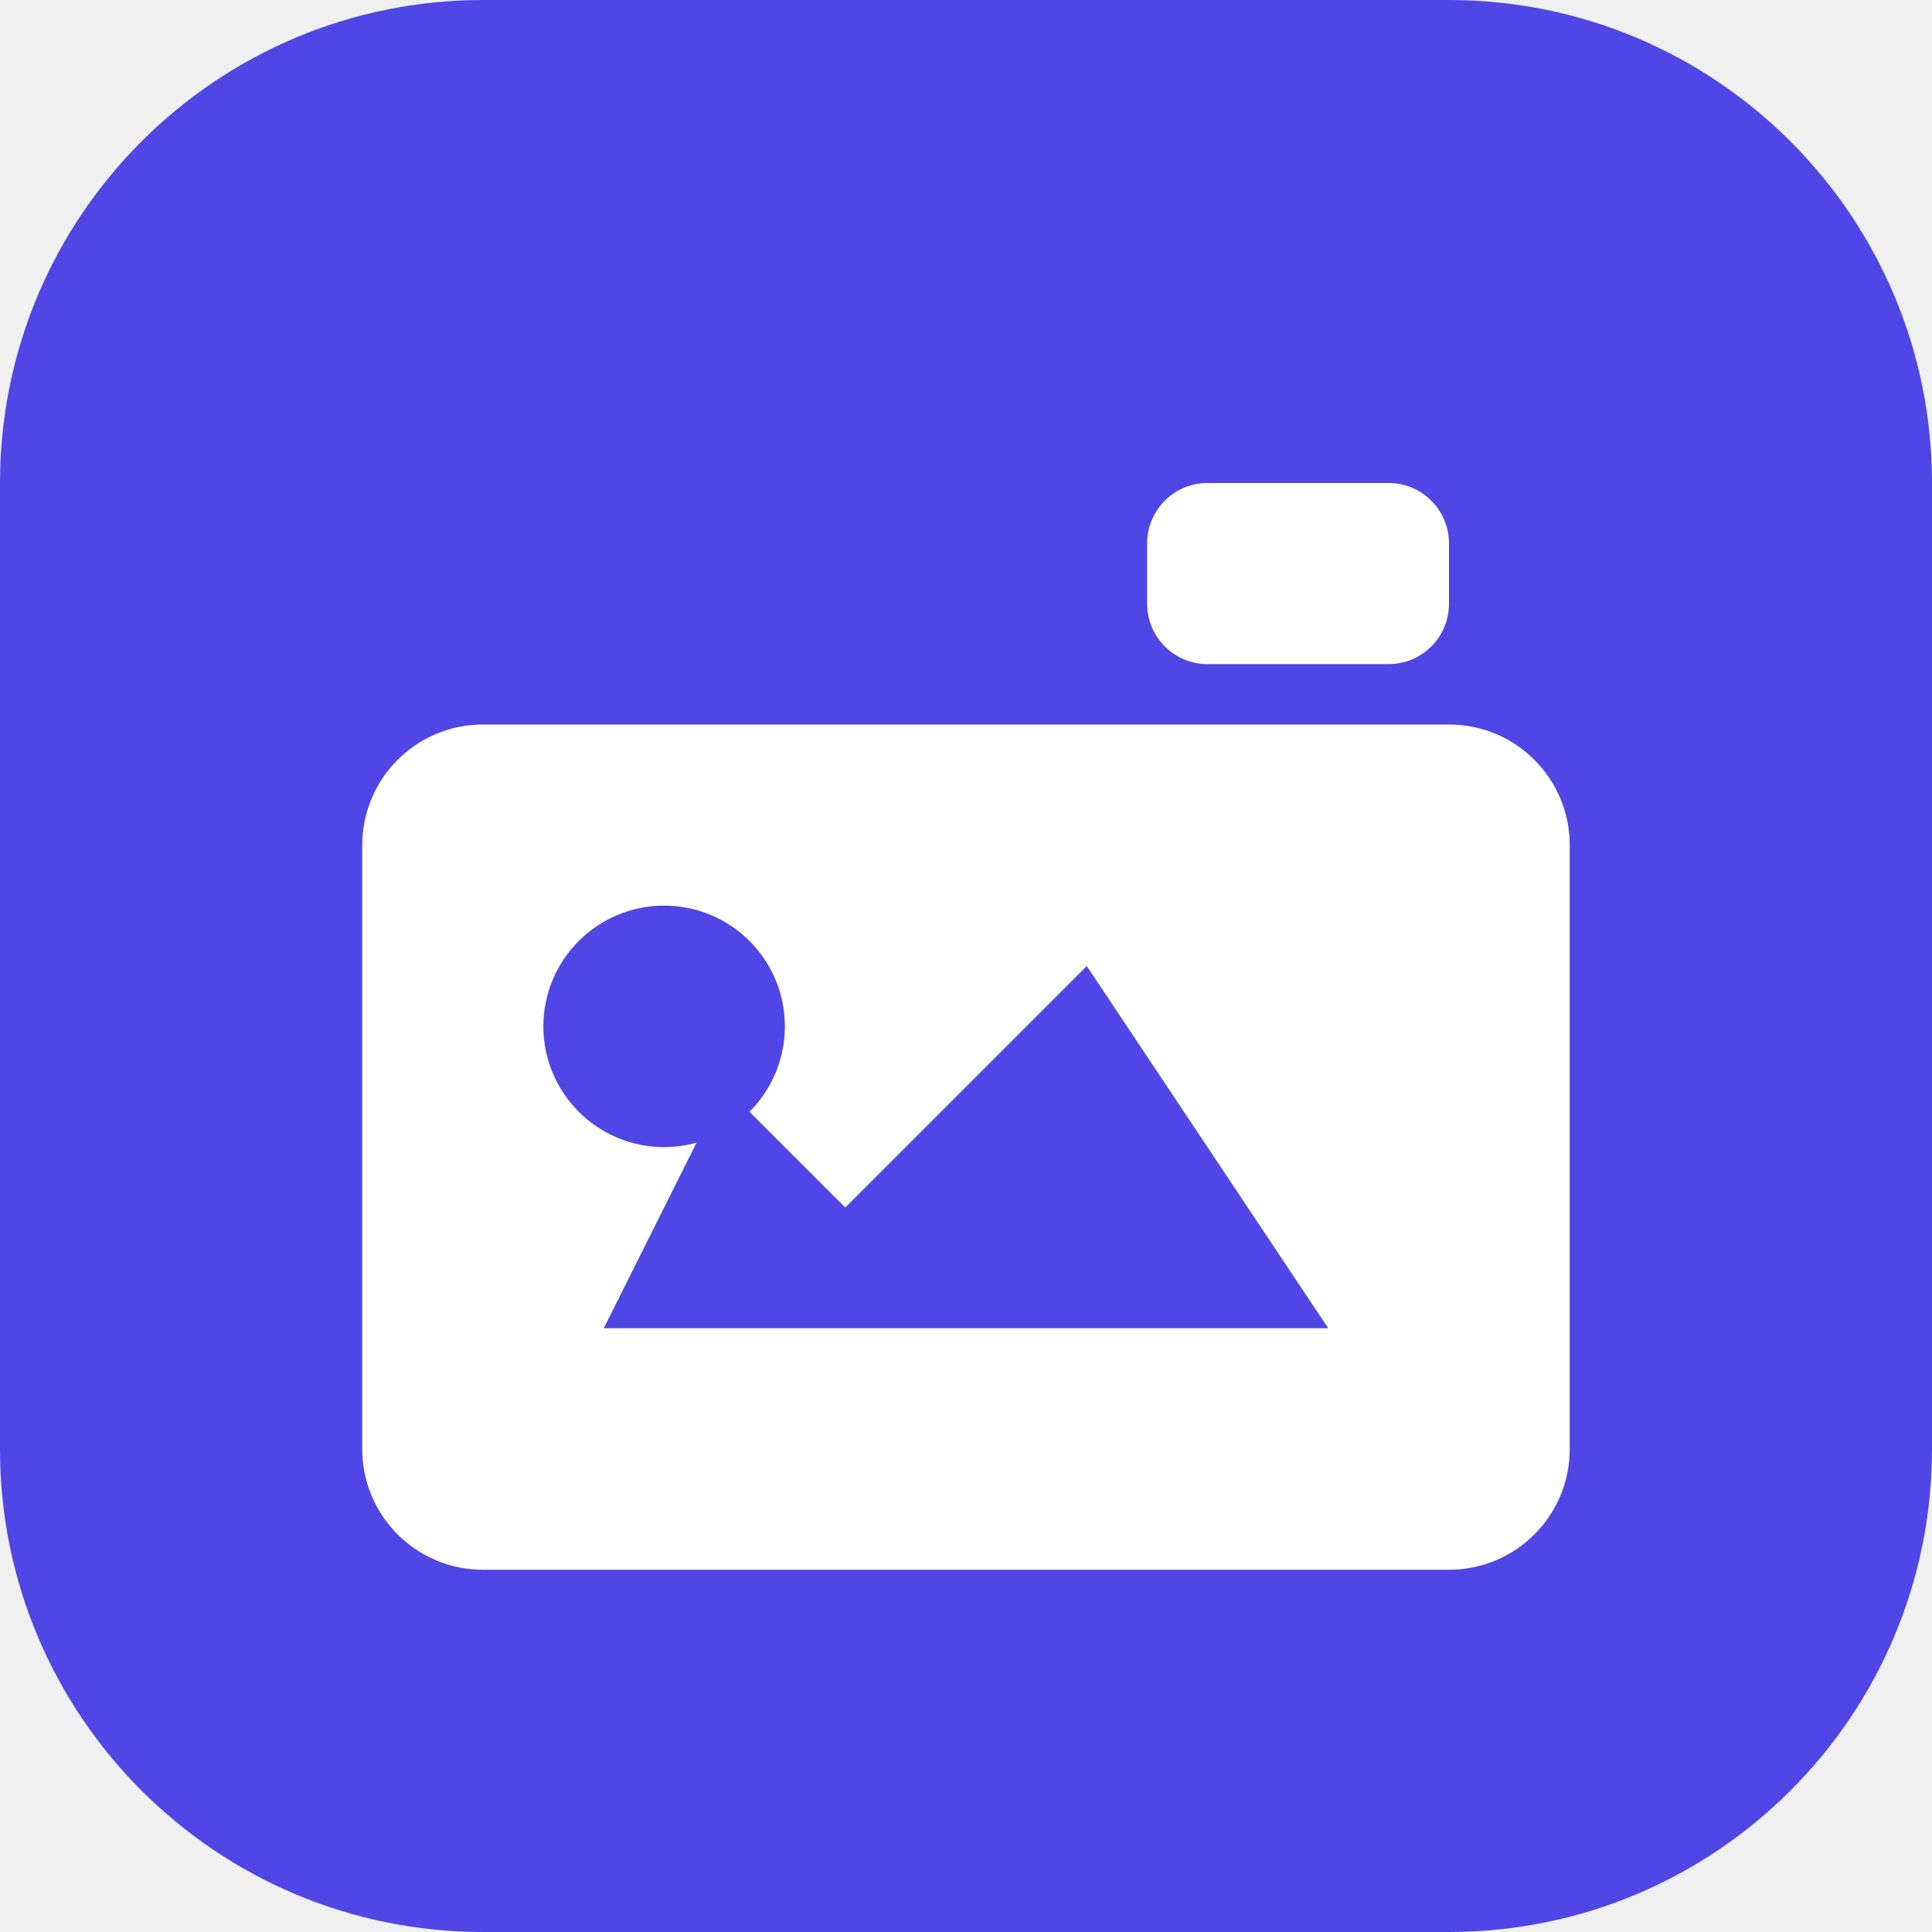
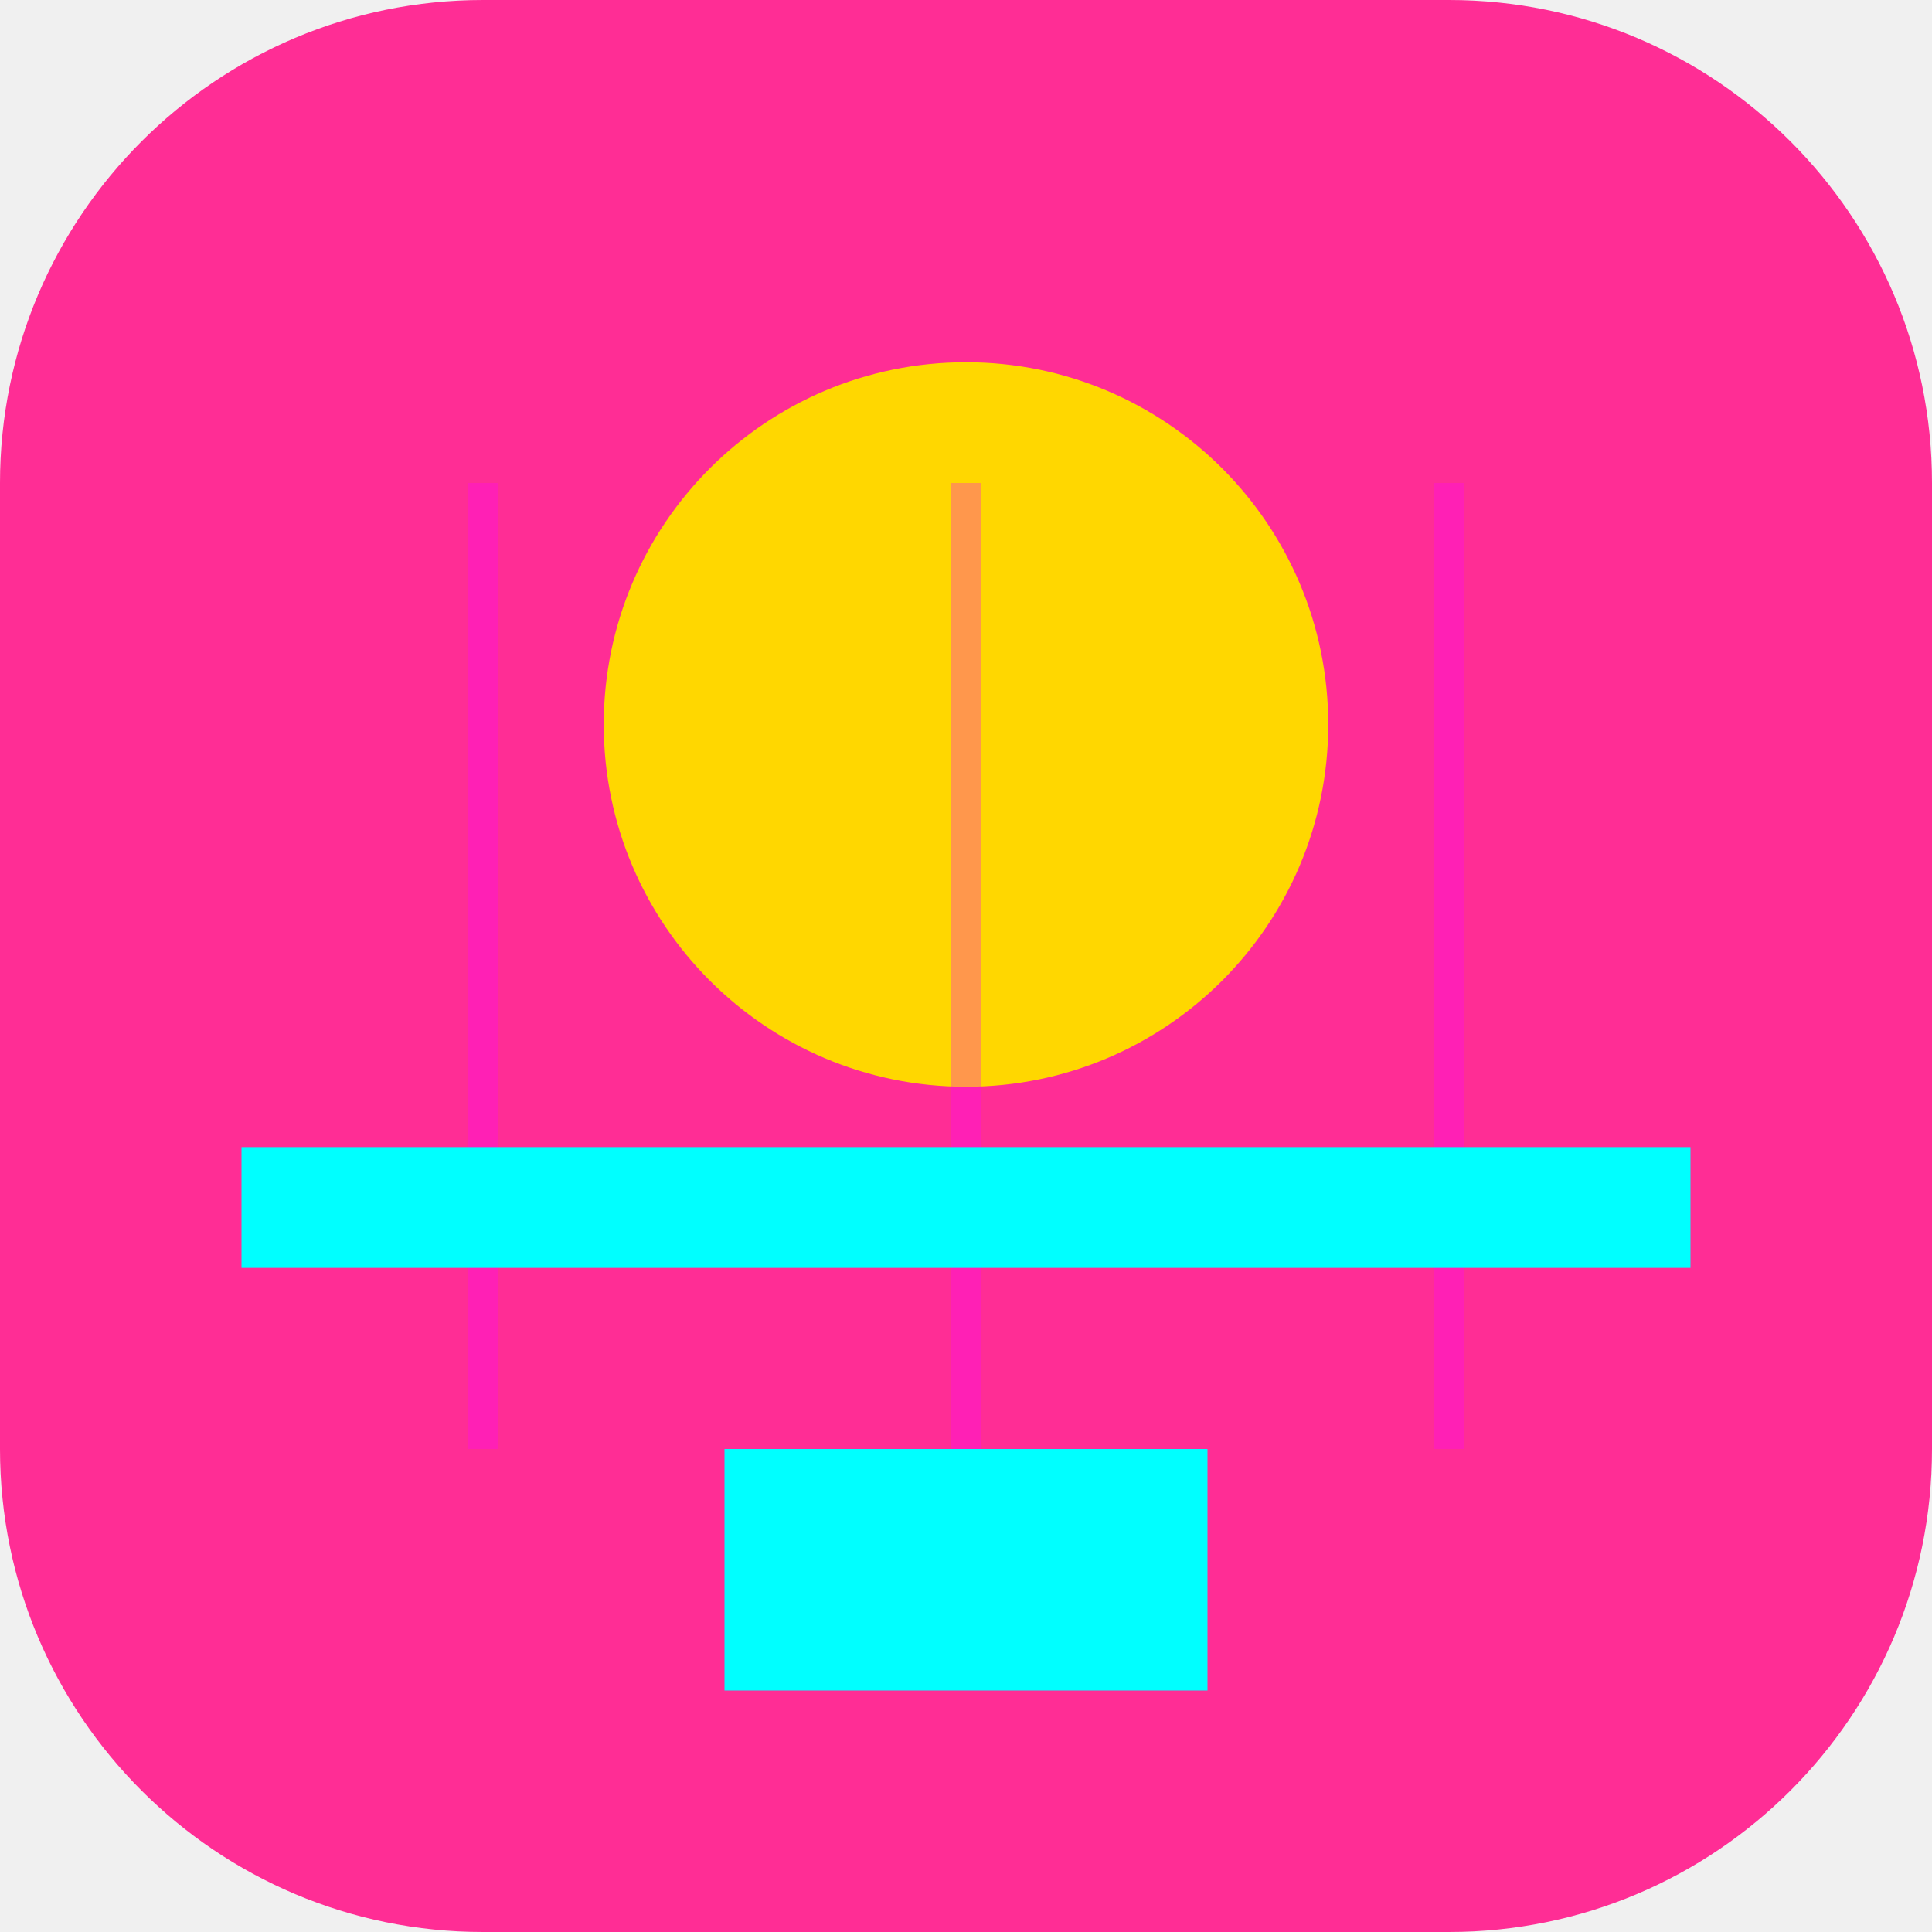
- <svg xmlns="http://www.w3.org/2000/svg" width="32px" height="32px" viewBox="0 0 32 32" version="1.1">
-   <g stroke="none" stroke-width="1" fill="none" fill-rule="evenodd">
-     <rect fill="#4F46E5" x="0" y="0" width="32" height="32" rx="8" />
-     <path d="M8,12 L24,12 C25.105,12 26,12.895 26,14 L26,24 C26,25.105 25.105,26 24,26 L8,26 C6.895,26 6,25.105 6,24 L6,14 C6,12.895 6.895,12 8,12 Z" fill="#FFFFFF" />
-     <circle fill="#4F46E5" cx="11" cy="17" r="2" />
-     <path d="M10,22 L22,22 L18,16 L14,20 L12,18 L10,22 Z" fill="#4F46E5" />
-     <path d="M20,8 L23,8 C23.552,8 24,8.448 24,9 L24,10 C24,10.552 23.552,11 23,11 L20,11 C19.448,11 19,10.552 19,10 L19,9 C19,8.448 19.448,8 20,8 Z" fill="#FFFFFF" />
-   </g>
+ <svg xmlns="http://www.w3.org/2000/svg" width="32" height="32" viewBox="0 0 32 32">
+   <style>
+         .bg { fill: #FF2D95 }
+         .sun { fill: #FFD700 }
+         .grid { stroke: #FF00FF; stroke-width: 0.5; opacity: 0.3 }
+         .horizon { stroke: #00FFFF; stroke-width: 2 }
+         .chip { fill: #00FFFF }
+     </style>
+   <rect class="bg" x="0" y="0" width="32" height="32" rx="8" />
+   <circle class="sun" cx="16" cy="12" r="6" />
+   <line class="grid" x1="8" y1="8" x2="8" y2="24" />
+   <line class="grid" x1="16" y1="8" x2="16" y2="24" />
+   <line class="grid" x1="24" y1="8" x2="24" y2="24" />
+   <line class="horizon" x1="4" y1="20" x2="28" y2="20" />
+   <rect class="chip" x="12" y="24" width="8" height="4" />
</svg>
